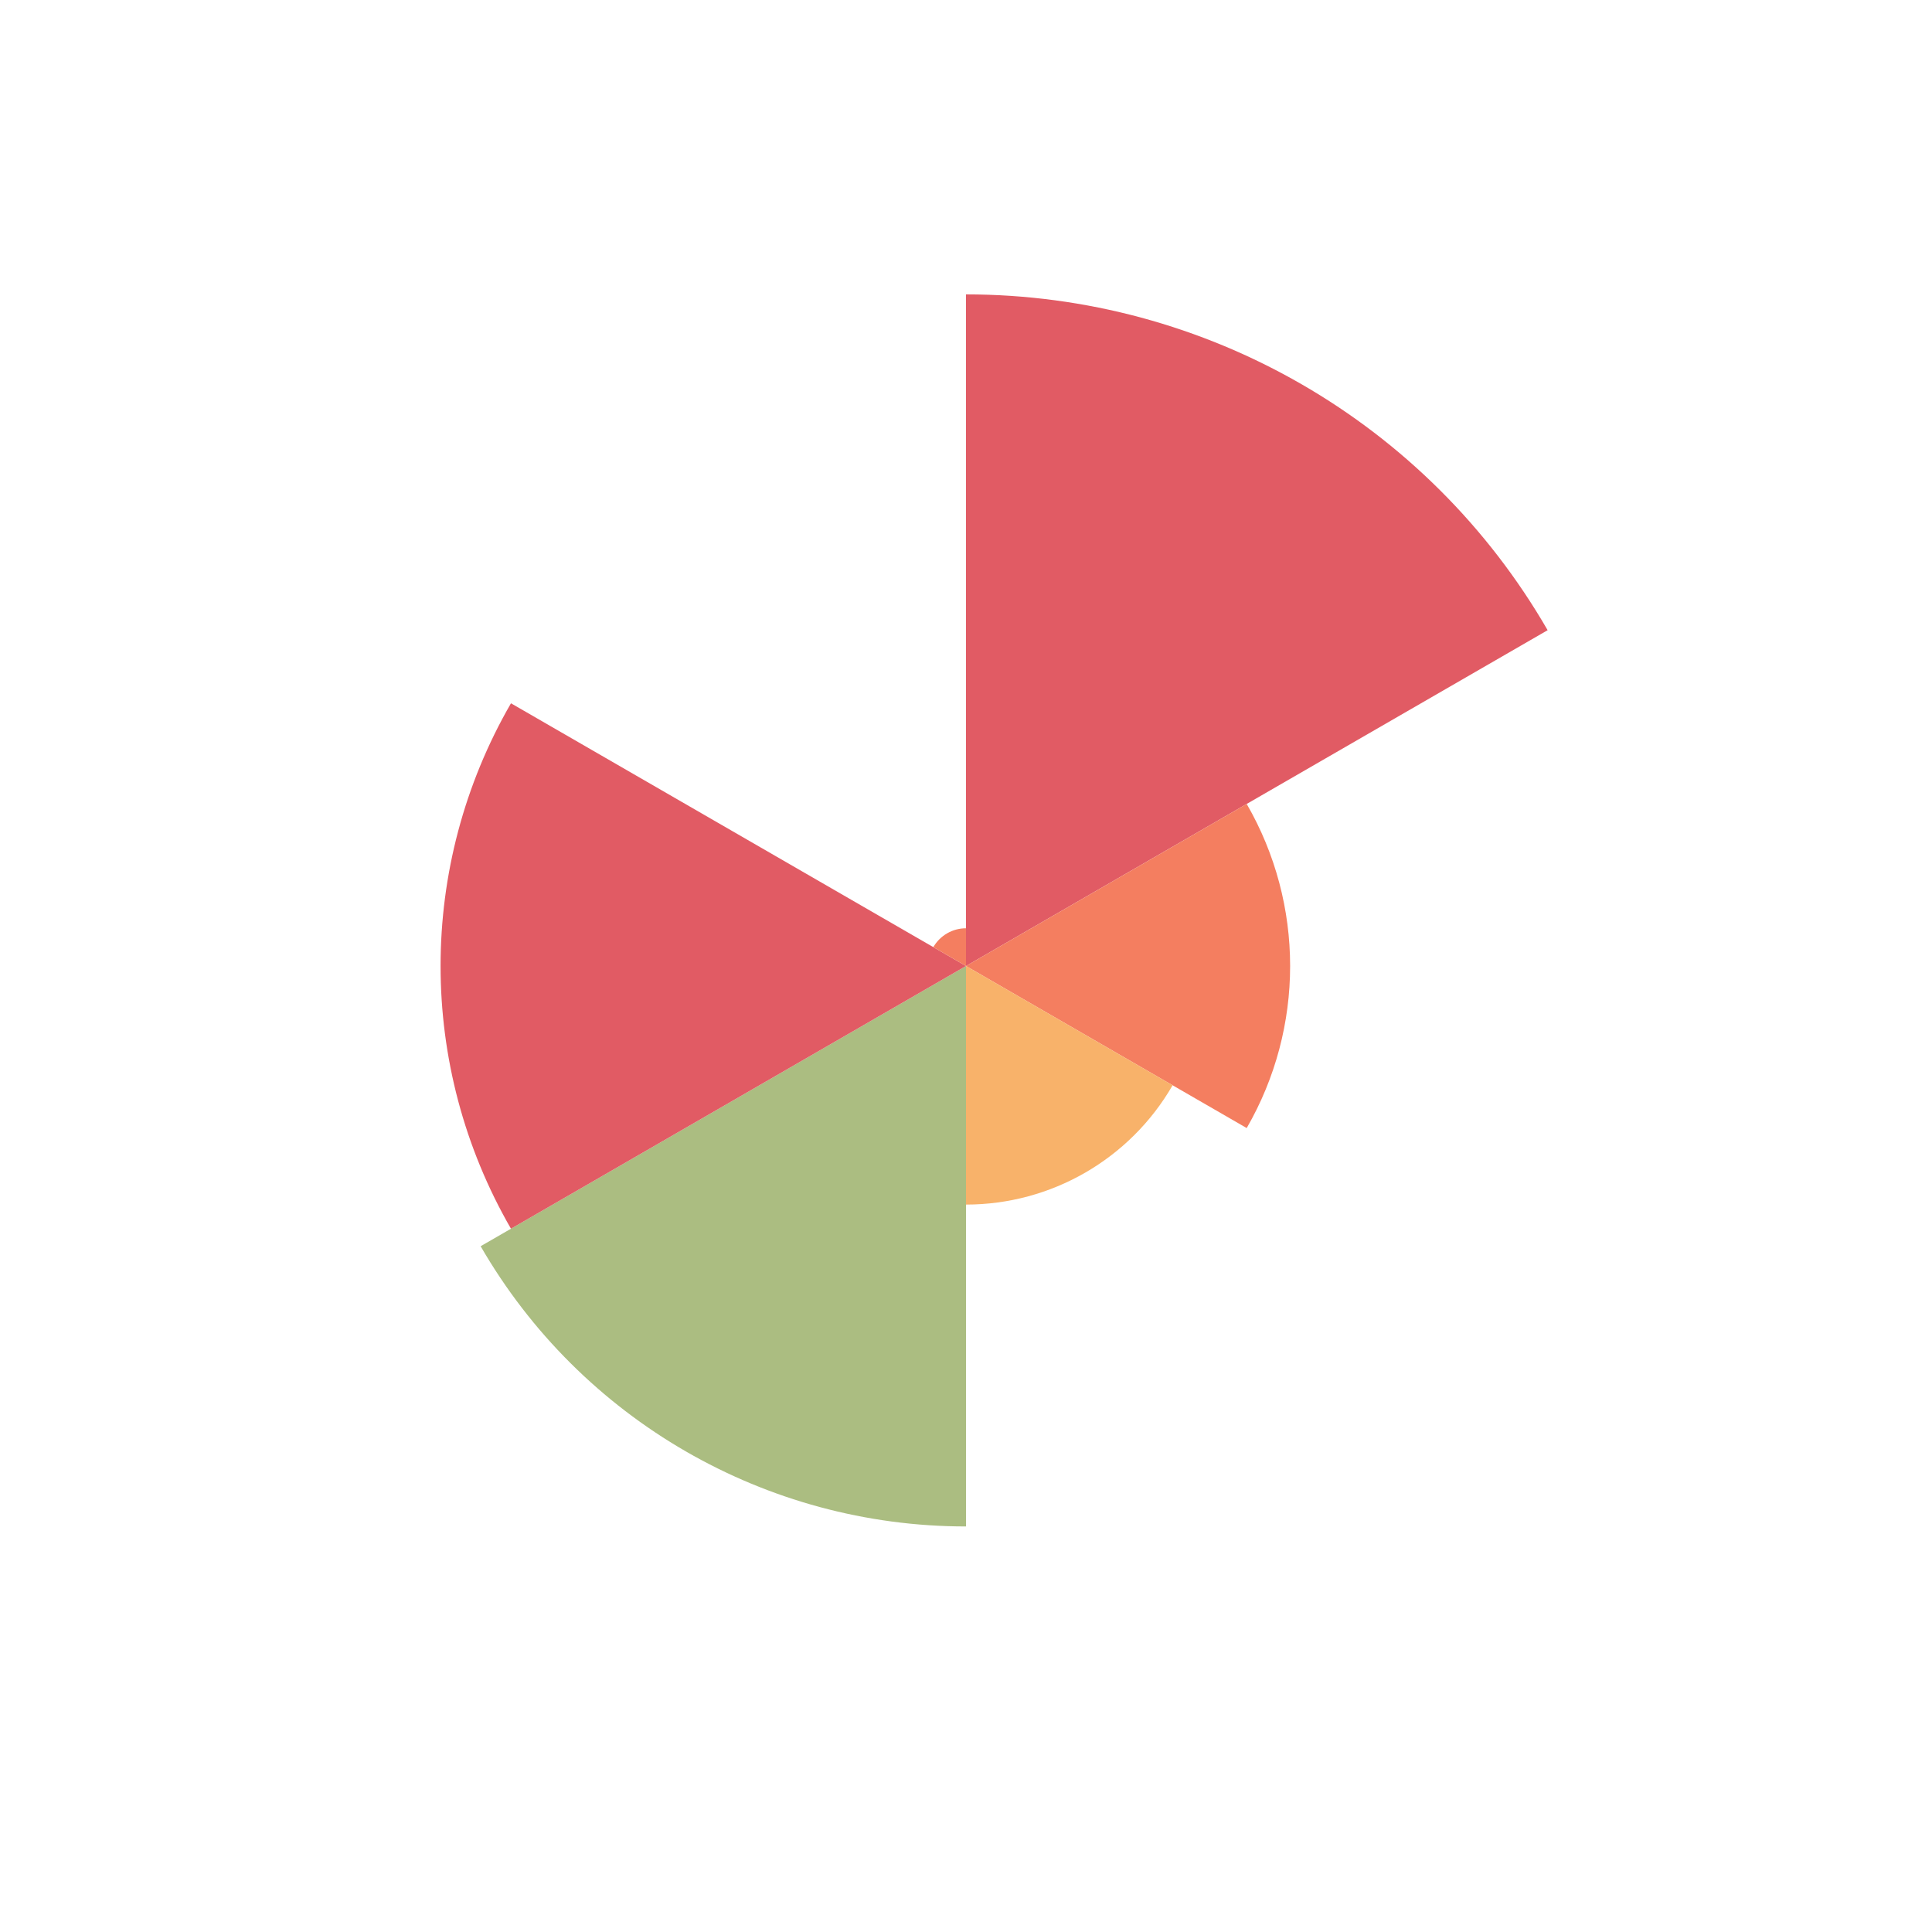
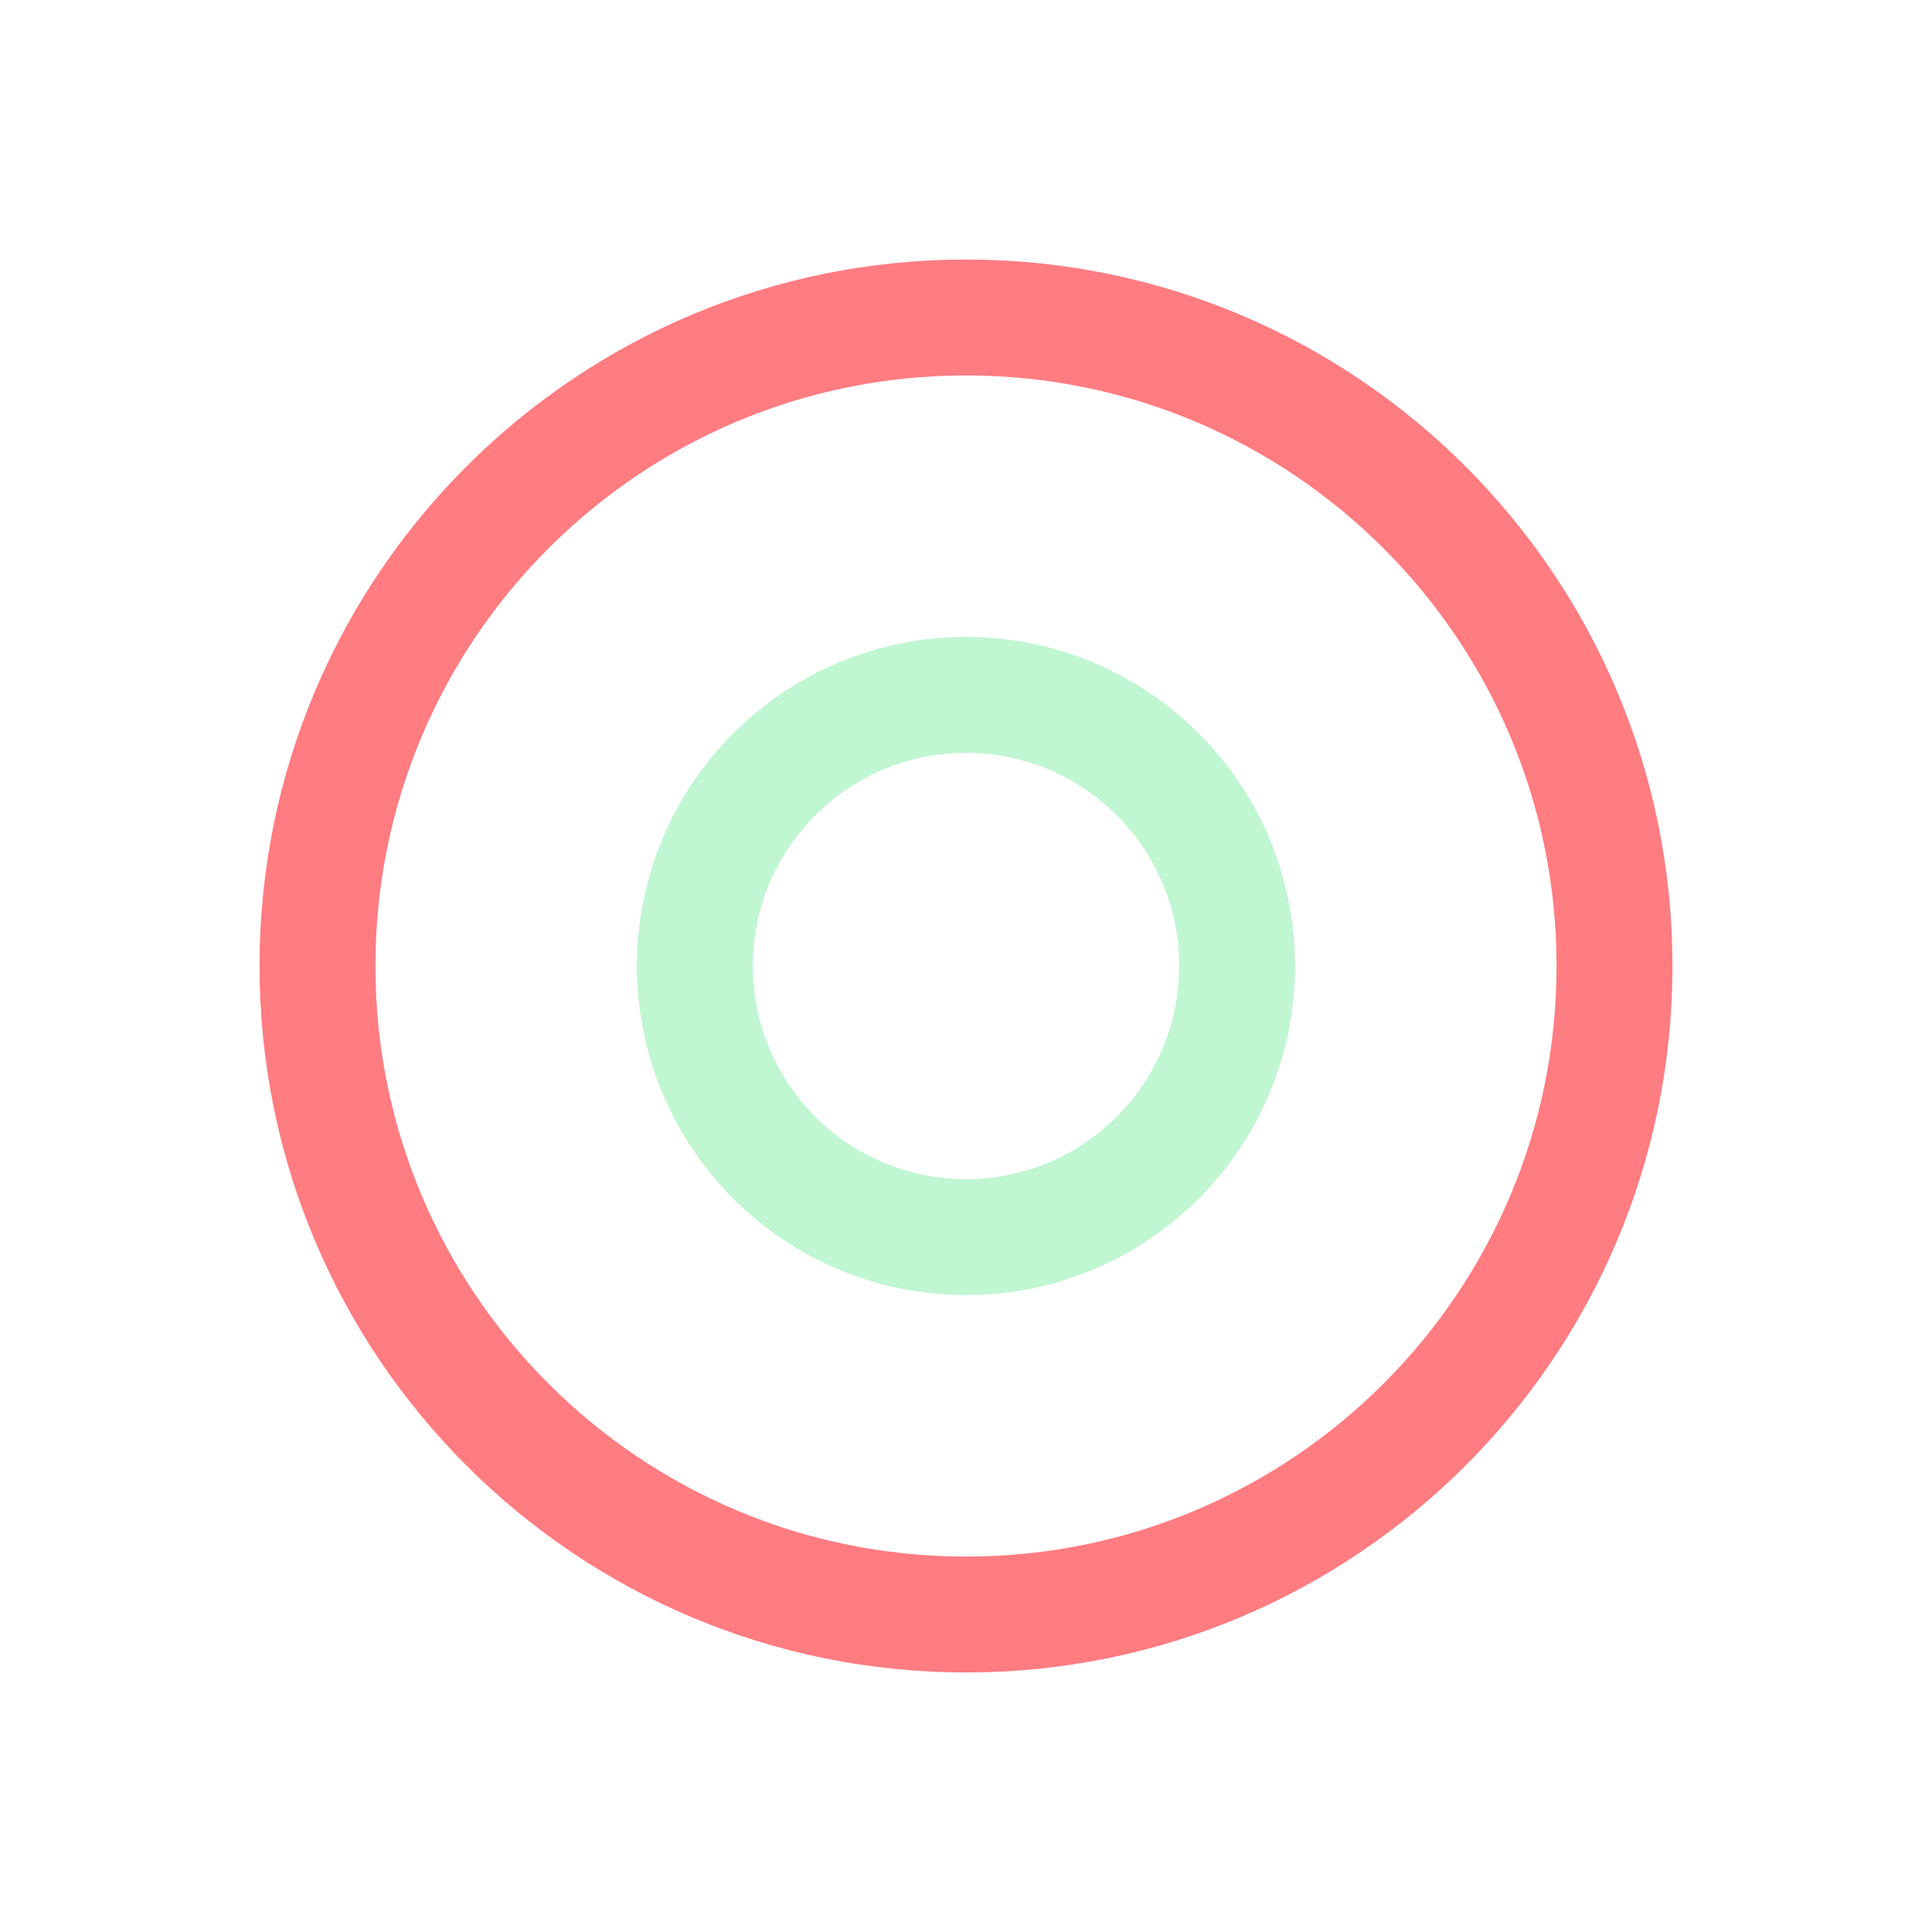
- <svg xmlns="http://www.w3.org/2000/svg" class="lds-polar" width="80px" height="80px" viewBox="0 0 100 100" preserveAspectRatio="xMidYMid">
-   <g transform="translate(50 50)">
-     <g transform="scale(0.869061 0.869061)">
-       <path d="M0 0L0 -40A40 40 0 0 1 34.641 -20" transform="rotate(0 0 0)" stroke="none" fill="#e15b64" />
-       <animateTransform attributeName="transform" type="scale" values="0.444;0.921;0.725;0.169;0.444" keyTimes="0;0.25;0.5;0.75;1" dur="1s" repeatCount="indefinite" />
-     </g>
-     <g transform="scale(0.419419 0.419419)">
-       <path d="M0 0L0 -40A40 40 0 0 1 34.641 -20" transform="rotate(60 0 0)" stroke="none" fill="#f47e60" />
-       <animateTransform attributeName="transform" type="scale" values="0.481;0.222;0.961;0.41;0.481" keyTimes="0;0.25;0.5;0.75;1" dur="1s" repeatCount="indefinite" />
-     </g>
-     <g transform="scale(0.308718 0.308718)">
-       <path d="M0 0L0 -40A40 40 0 0 1 34.641 -20" transform="rotate(120 0 0)" stroke="none" fill="#f8b26a" />
-       <animateTransform attributeName="transform" type="scale" values="0.466;0.429;0.295;0.922;0.742;0.091;0.466" keyTimes="0;0.167;0.333;0.5;0.667;0.833;1" dur="1s" repeatCount="indefinite" />
-     </g>
-     <g transform="scale(0.725222 0.725222)">
-       <path d="M0 0L0 -40A40 40 0 0 1 34.641 -20" transform="rotate(180 0 0)" stroke="none" fill="#abbd81" />
-       <animateTransform attributeName="transform" type="scale" values="0.37;0.629;0.794;0.41;0.184;0.37" keyTimes="0;0.2;0.4;0.6;0.8;1" dur="1s" repeatCount="indefinite" />
-     </g>
-     <g transform="scale(0.679897 0.679897)">
-       <path d="M0 0L0 -40A40 40 0 0 1 34.641 -20" transform="rotate(240 0 0)" stroke="none" fill="#e15b64" />
-       <animateTransform attributeName="transform" type="scale" values="0.674;0.494;0.813;0.261;0.257;0.674" keyTimes="0;0.2;0.4;0.6;0.8;1" dur="1s" repeatCount="indefinite" />
-     </g>
-     <g transform="scale(0.0488198 0.0488198)">
-       <path d="M0 0L0 -40A40 40 0 0 1 34.641 -20" transform="rotate(300 0 0)" stroke="none" fill="#f47e60" />
-       <animateTransform attributeName="transform" type="scale" values="0.419;0.029;0.675;0.419" keyTimes="0;0.333;0.667;1" dur="1s" repeatCount="indefinite" />
-     </g>
-   </g>
+ <svg xmlns="http://www.w3.org/2000/svg" width="80px" height="80px" viewBox="0 0 100 100" preserveAspectRatio="xMidYMid" class="lds-ripple">
+   <circle cx="50" cy="50" r="14.033" fill="none" stroke="#c0f6d2" stroke-width="6">
+     <animate attributeName="r" calcMode="spline" values="0;40" keyTimes="0;1" dur="1" keySplines="0 0.2 0.8 1" begin="-0.5s" repeatCount="indefinite" />
+     <animate attributeName="opacity" calcMode="spline" values="1;0" keyTimes="0;1" dur="1" keySplines="0.2 0 0.8 1" begin="-0.5s" repeatCount="indefinite" />
+   </circle>
+   <circle cx="50" cy="50" r="33.567" fill="none" stroke="#ff7c81" stroke-width="6">
+     <animate attributeName="r" calcMode="spline" values="0;40" keyTimes="0;1" dur="1" keySplines="0 0.2 0.8 1" begin="0s" repeatCount="indefinite" />
+     <animate attributeName="opacity" calcMode="spline" values="1;0" keyTimes="0;1" dur="1" keySplines="0.2 0 0.8 1" begin="0s" repeatCount="indefinite" />
+   </circle>
</svg>
